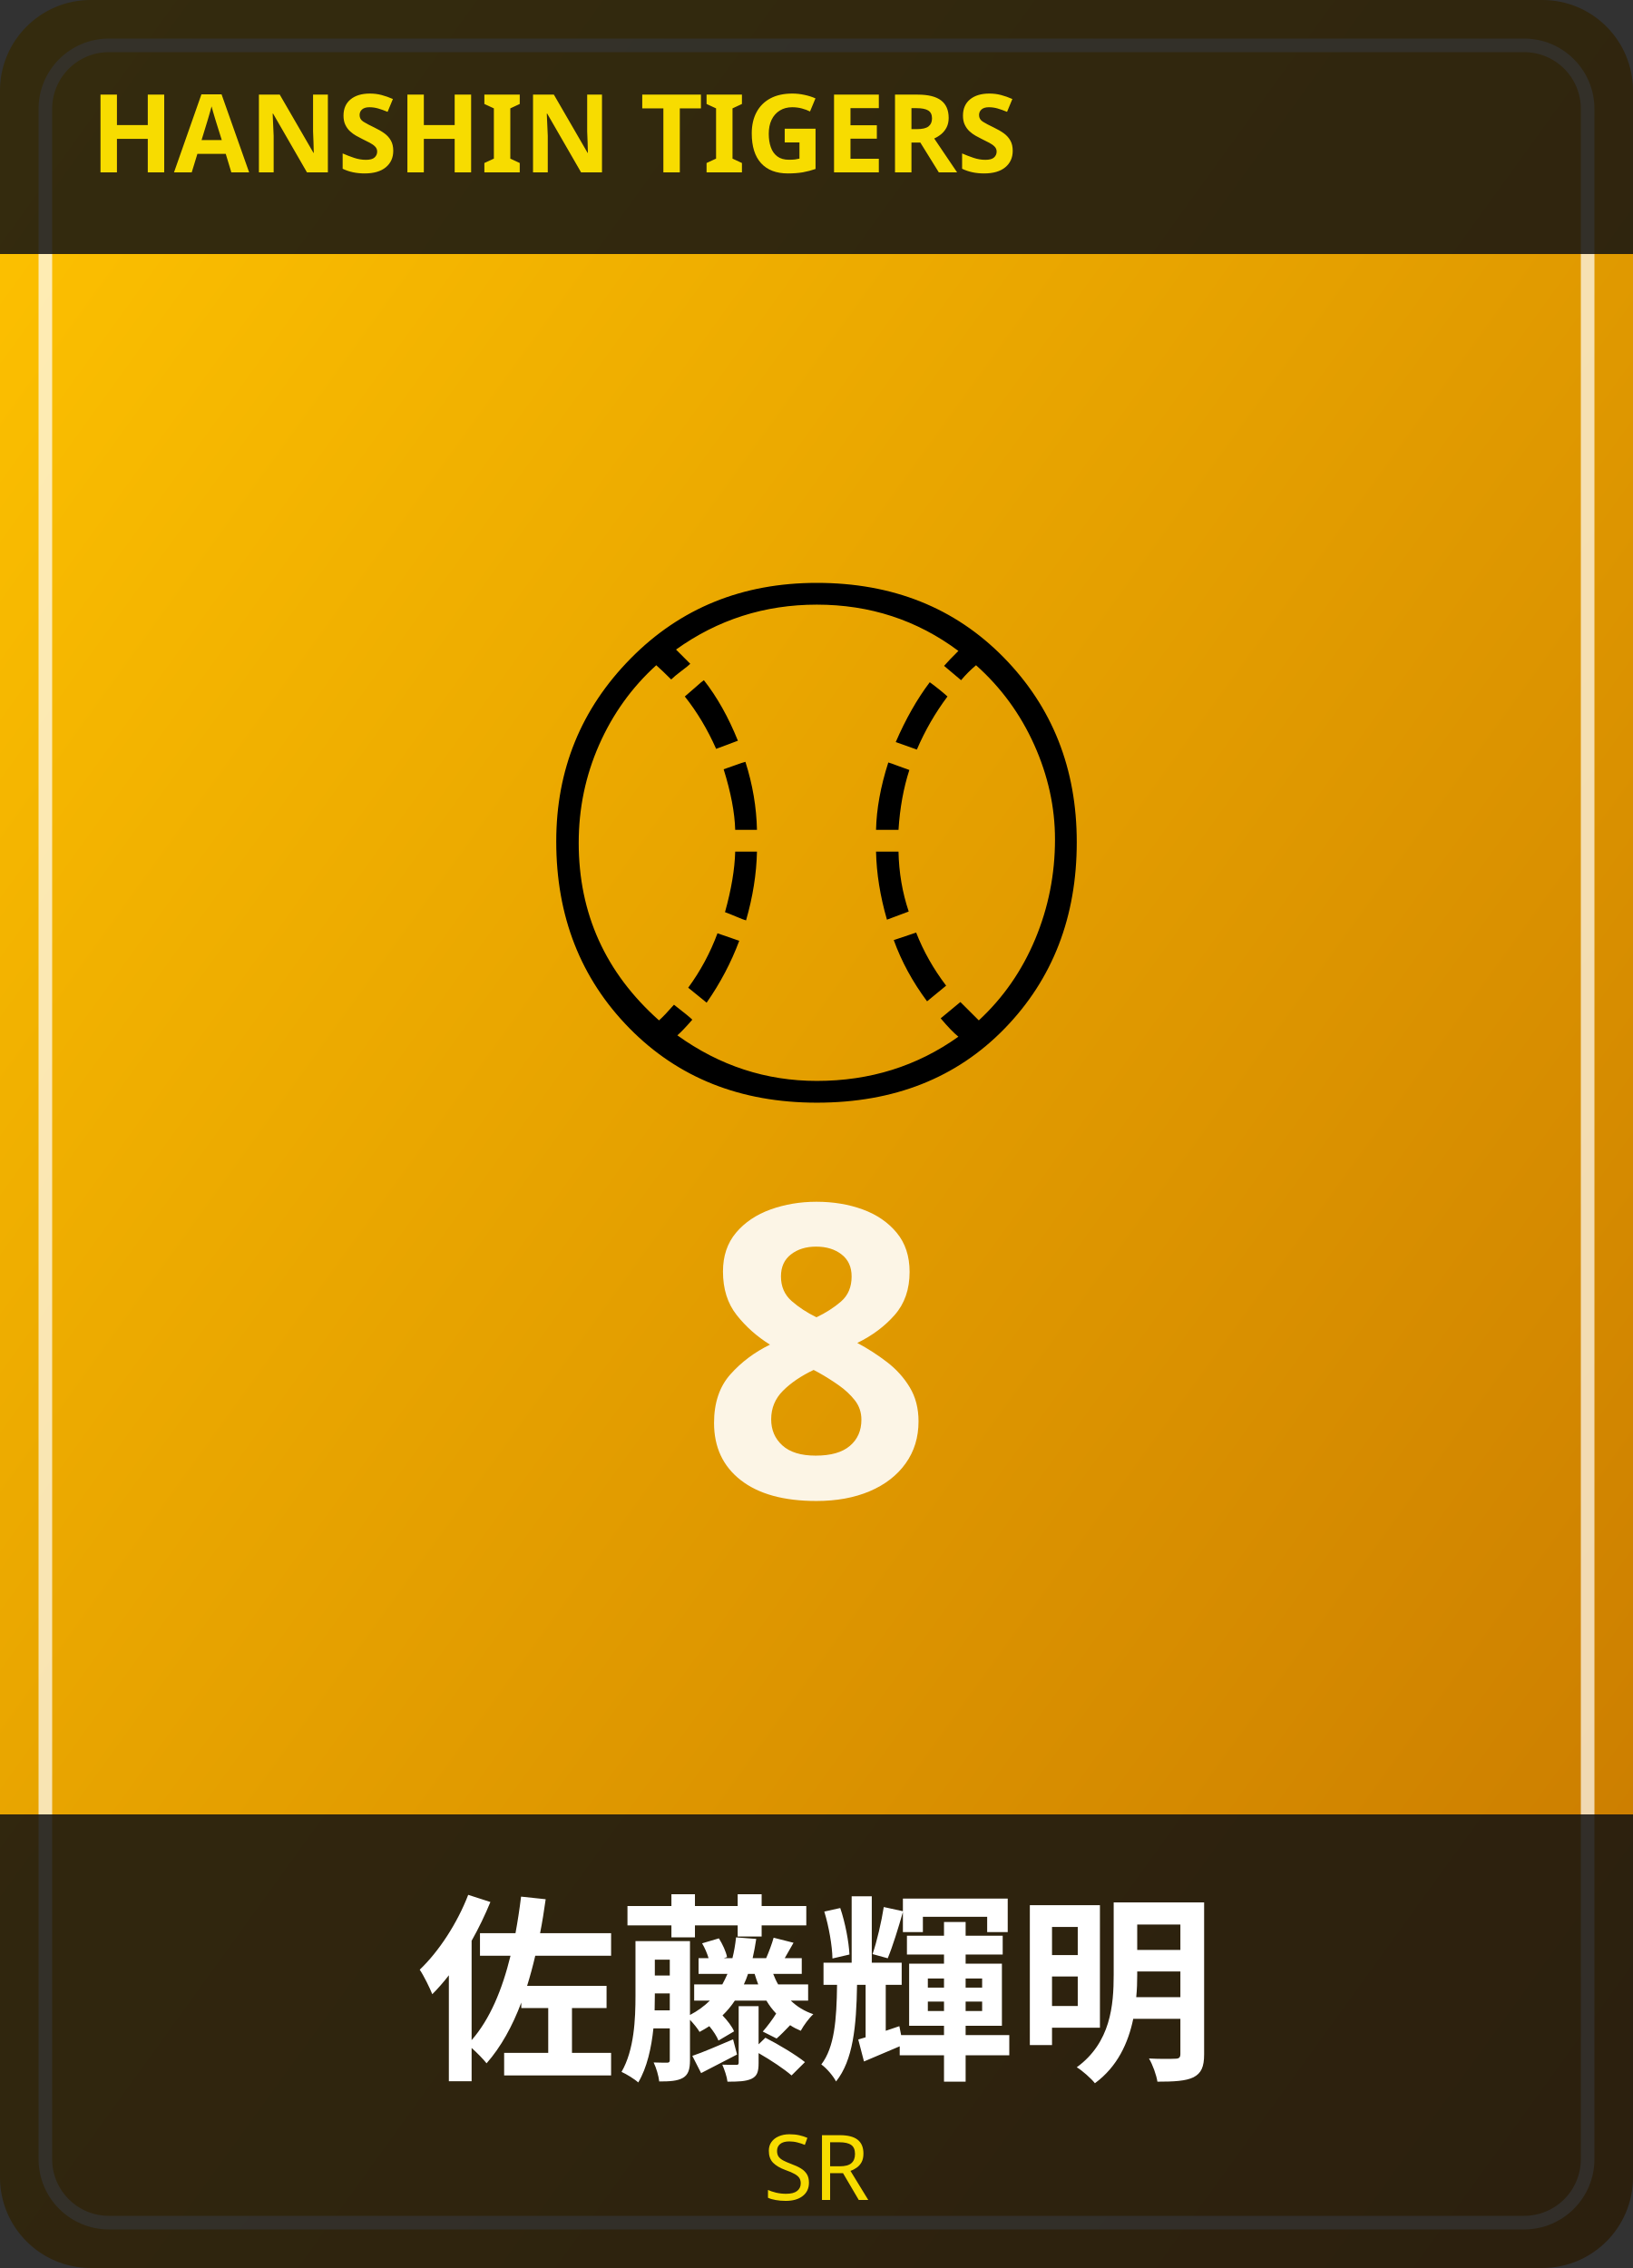
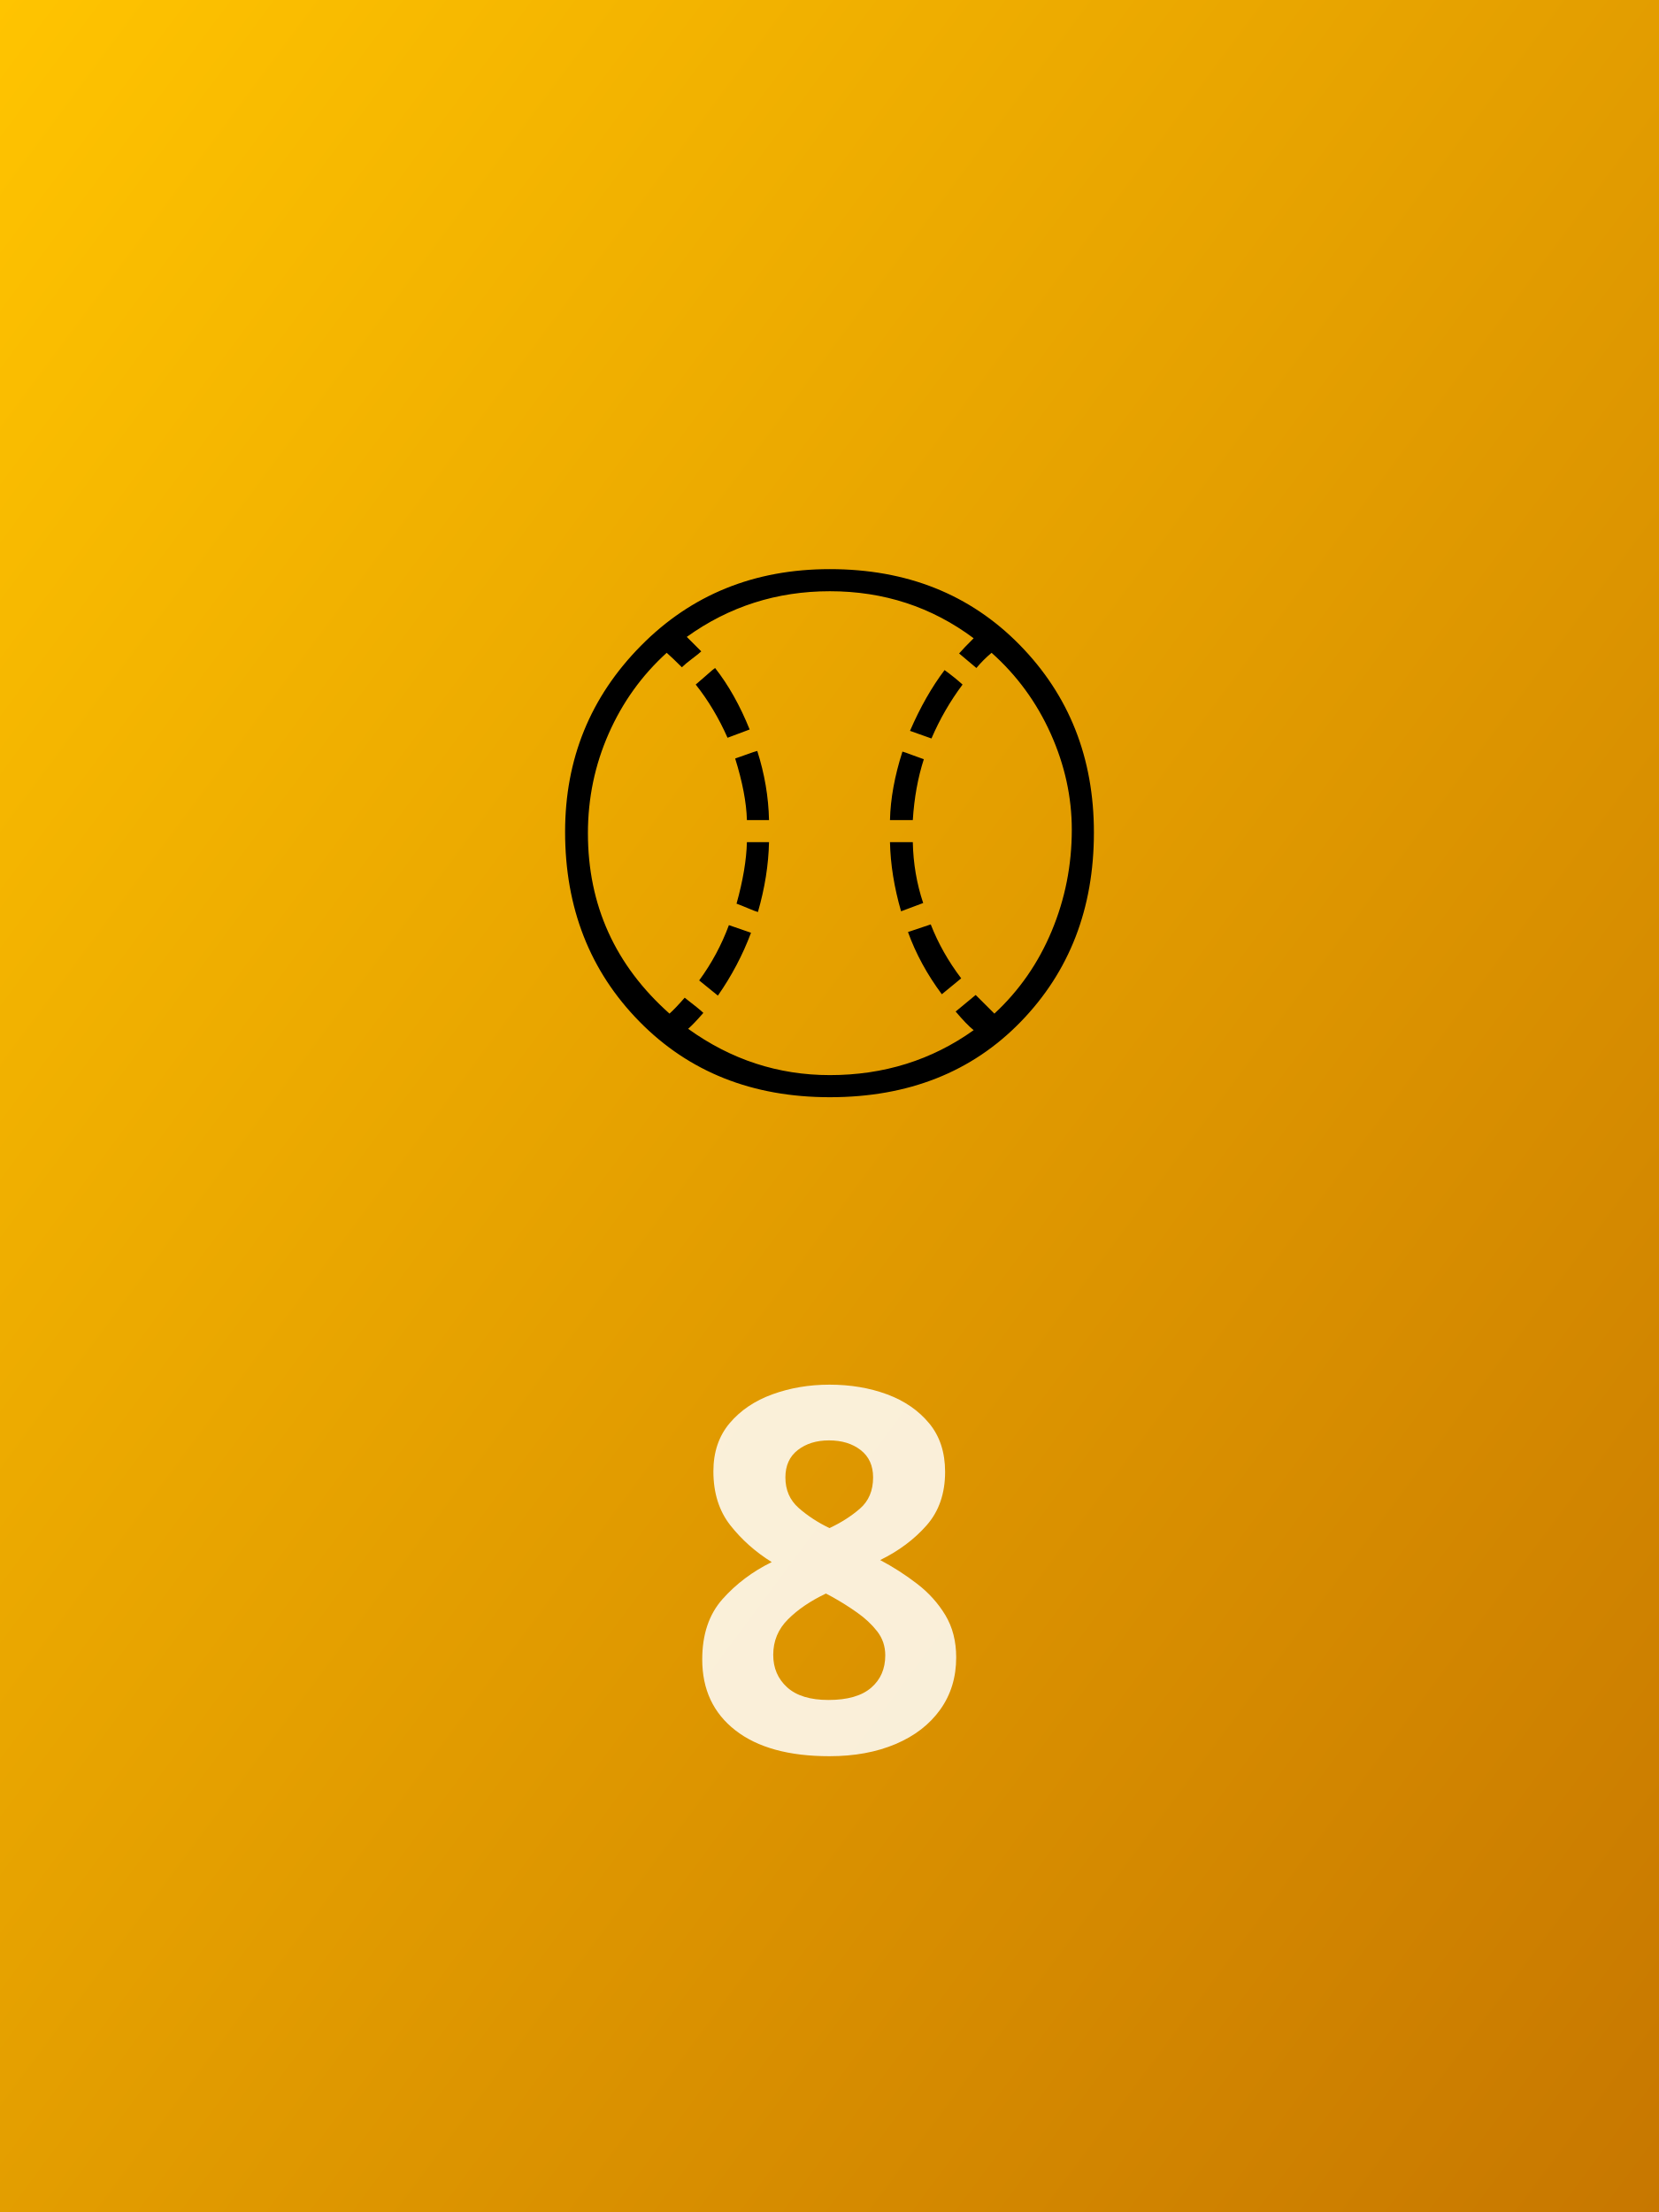
- <svg xmlns="http://www.w3.org/2000/svg" viewBox="0 0 360 500">
+ <svg xmlns="http://www.w3.org/2000/svg" viewBox="0 0 360 480">
  <defs>
    <linearGradient id="bg" x1="0" y1="0" x2="1" y2="1">
      <stop offset="0" stop-color="#ffc400" />
      <stop offset="1" stop-color="#c77700" />
    </linearGradient>
  </defs>
-   <rect width="360" height="500" rx="20" fill="url(#bg)" />
-   <rect x="10" y="10" width="340" height="480" rx="14" fill="none" stroke="#fff" stroke-width="3" opacity="0.7" />
-   <rect x="0" y="0" width="360" height="56" fill="#111" opacity="0.85" />
-   <text x="20" y="38" font-size="24" font-weight="bold" fill="#f7dc00" font-family="sans-serif">HANSHIN TIGERS</text>
-   <text x="180" y="235" font-size="150" text-anchor="middle" font-family="sans-serif">⚾</text>
-   <text x="180" y="330" font-size="90" text-anchor="middle" font-weight="bold" fill="#ffffff" opacity="0.9" font-family="sans-serif">8</text>
-   <rect x="0" y="400" width="360" height="100" fill="#111" opacity="0.85" />
-   <text x="180" y="455" font-size="44" text-anchor="middle" font-weight="bold" fill="#fff" font-family="sans-serif">佐藤輝明</text>
-   <text x="180" y="485" font-size="20" text-anchor="middle" fill="#f7dc00" font-family="sans-serif">SR</text>
+   <rect width="360" height="480" fill="url(#bg)" />
+   <text x="180" y="230" font-size="150" text-anchor="middle" font-family="sans-serif">⚾</text>
+   <text x="180" y="380" font-size="110" text-anchor="middle" font-weight="bold" fill="#ffffff" opacity="0.85" font-family="sans-serif">8</text>
</svg>
